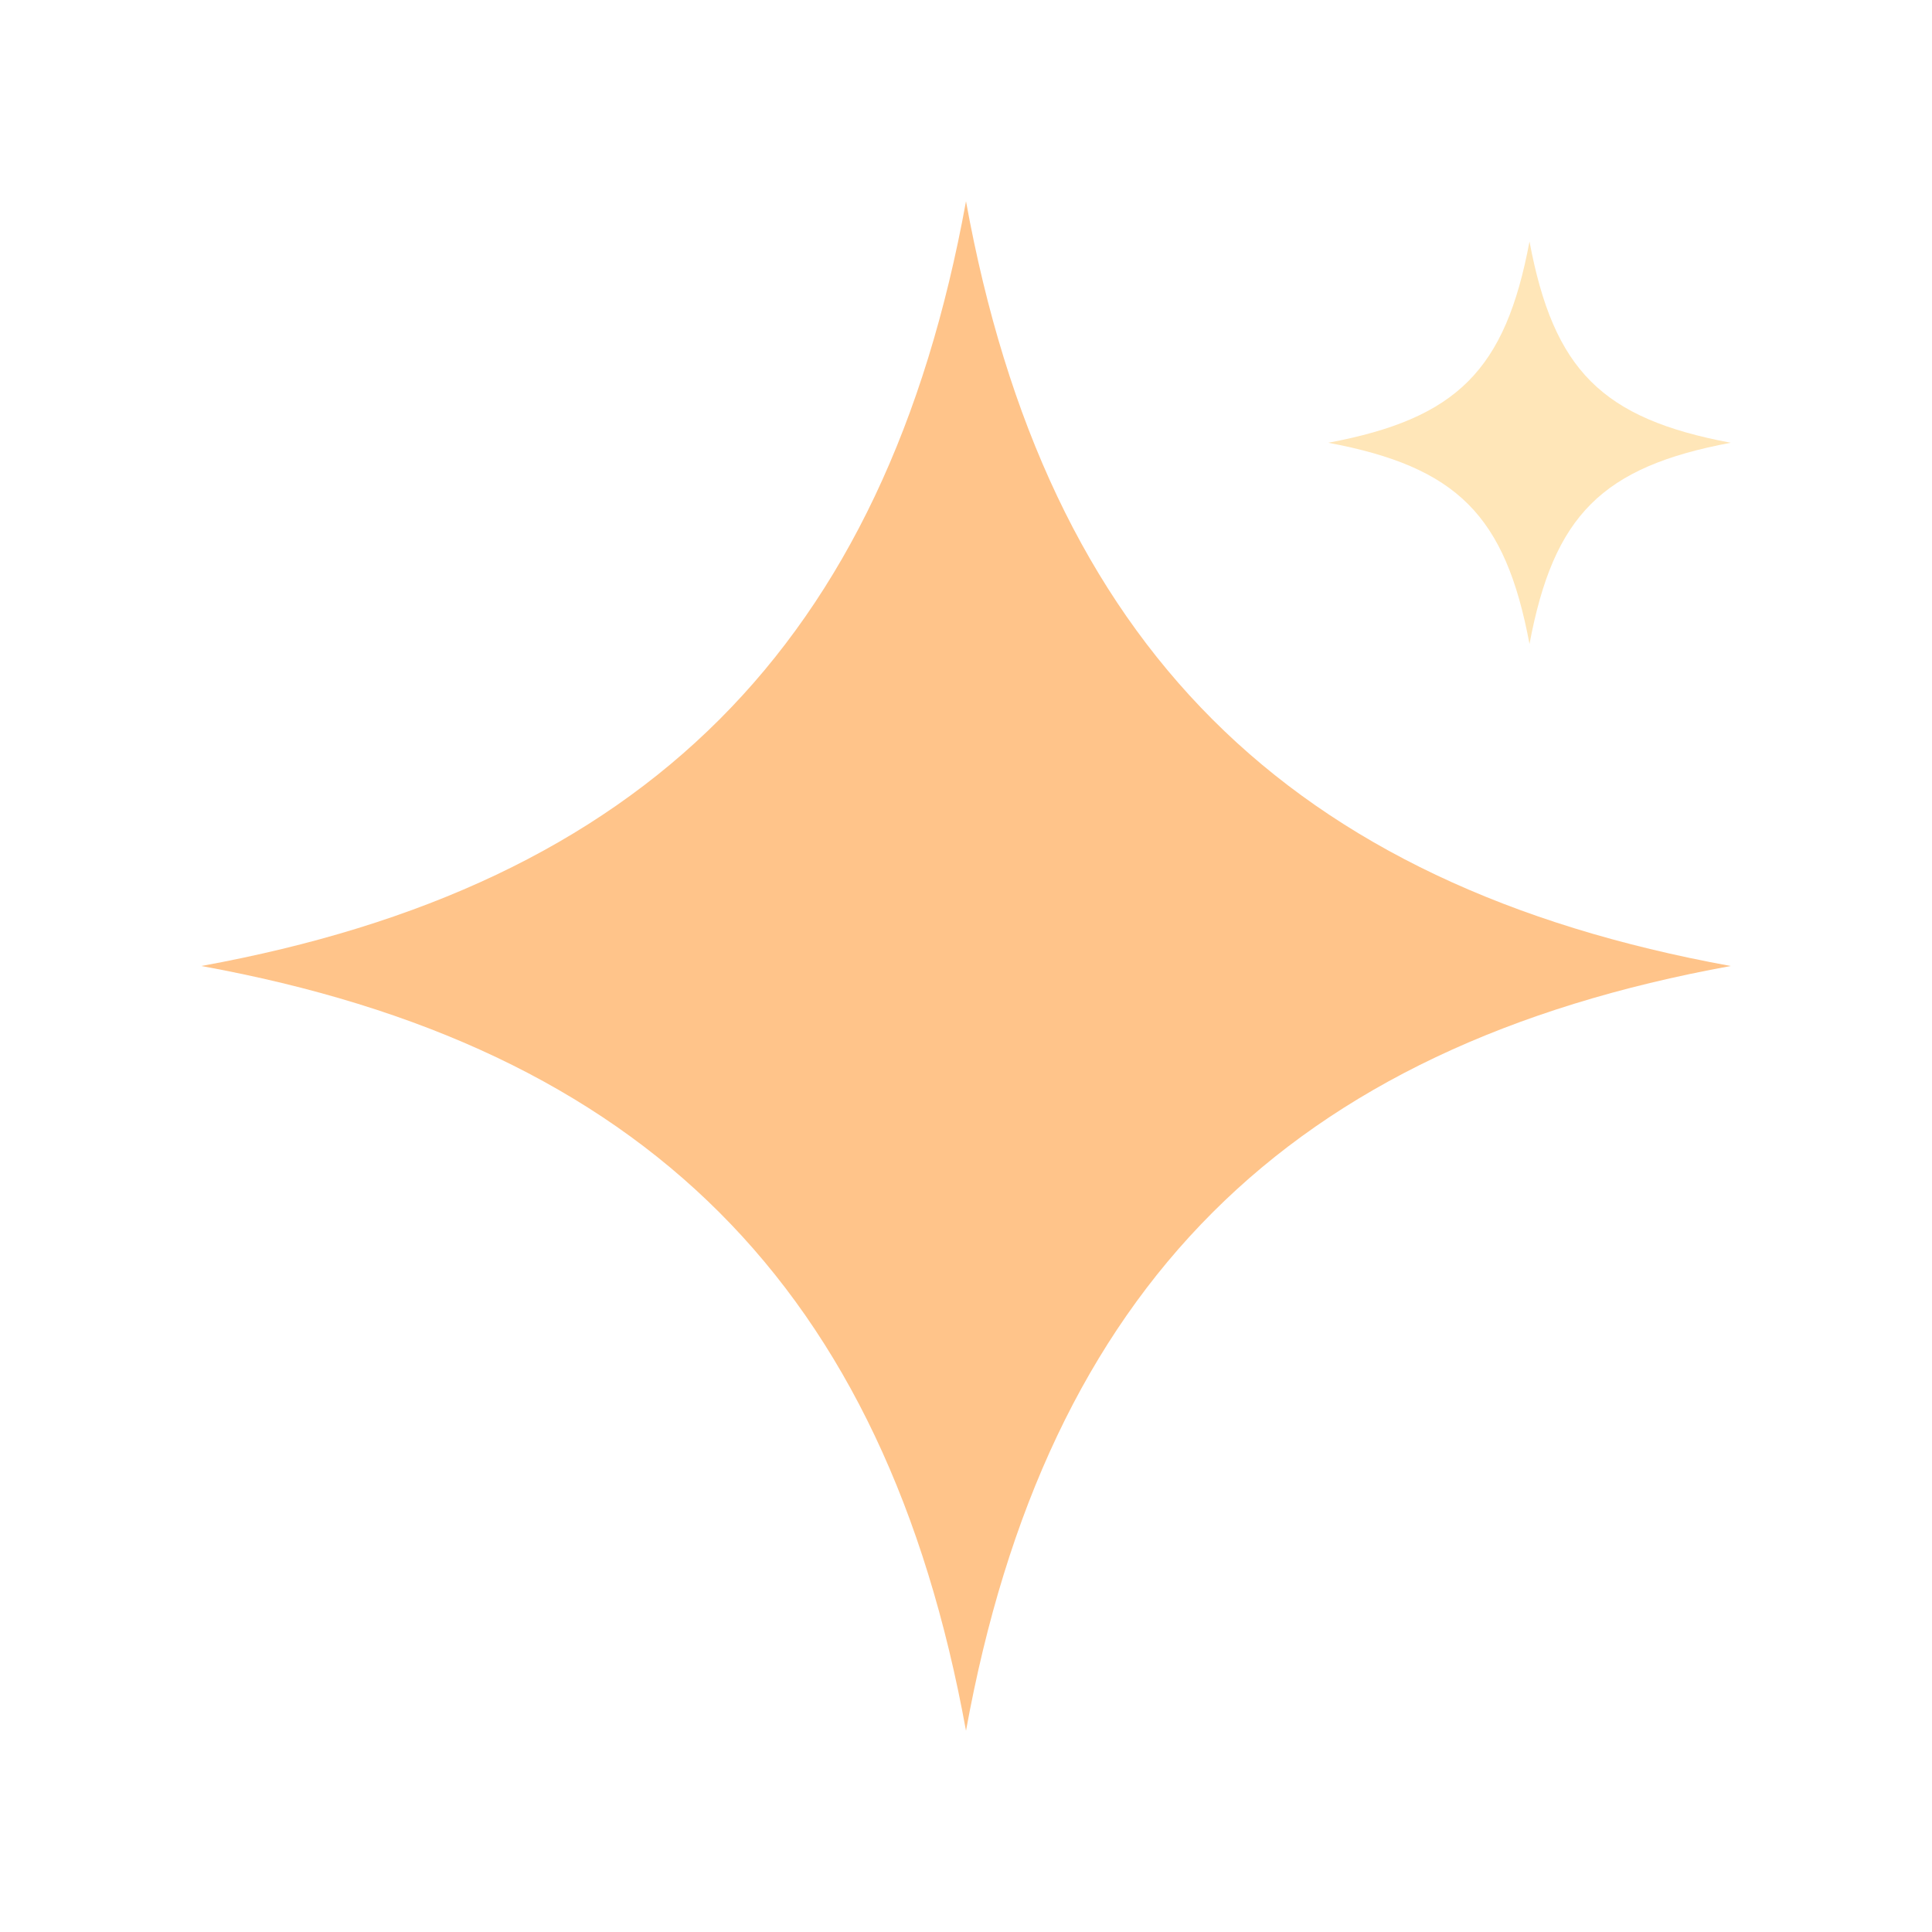
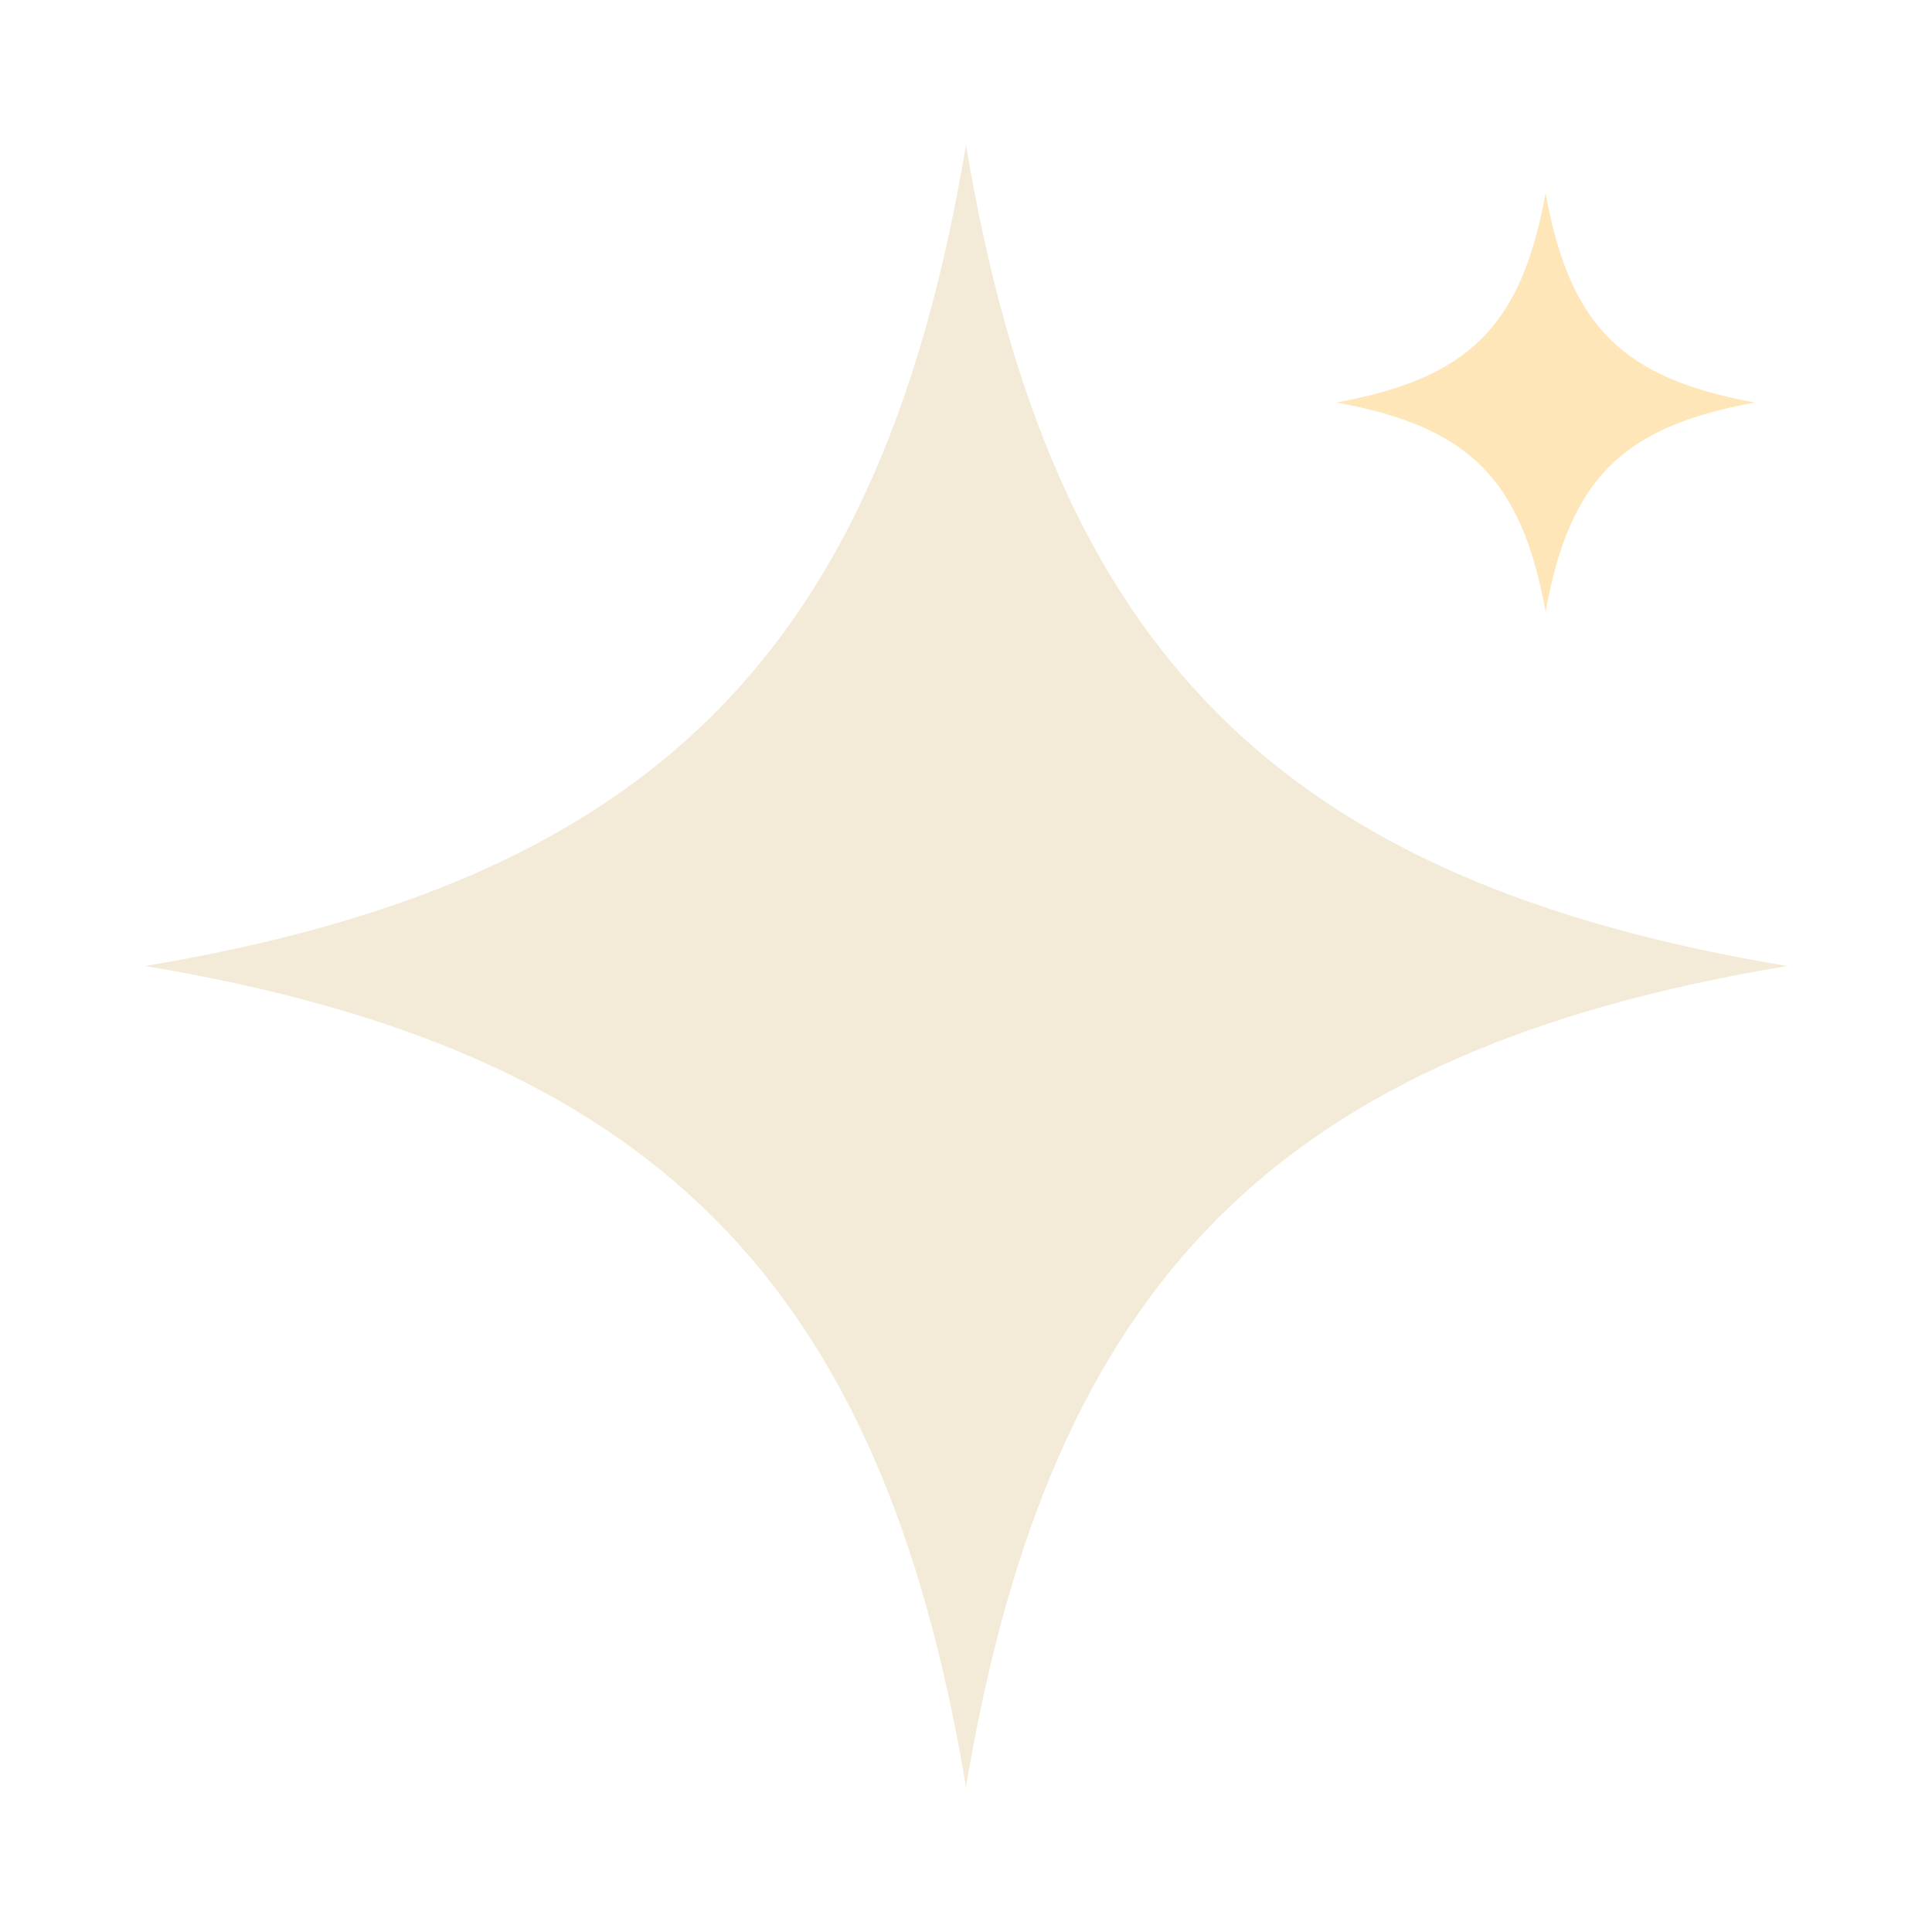
- <svg xmlns="http://www.w3.org/2000/svg" viewBox="0 0 24 24">
-   <path d="M12 2.5 C13 8 16 11 21.5 12 C16 13 13 16 12 21.5 C11 16 8 13 2.5 12 C8 11 11 8 12 2.5Z" fill="#FFC48A" />
-   <path d="M19 3 C19.3 4.6 19.9 5.2 21.5 5.5 C19.9 5.8 19.3 6.4 19 8 C18.7 6.4 18.1 5.8 16.5 5.5 C18.1 5.2 18.7 4.6 19 3Z" fill="#FFE6B8" />
+ <svg xmlns="http://www.w3.org/2000/svg" viewBox="0 0 24 24" fill="none" aria-hidden="true">
+   <path d="M12 1.8 C13.05 8.1 15.9 10.95 22.2 12 C15.9 13.05 13.05 15.9 12 22.2 C10.95 15.9 8.1 13.05 1.8 12 C8.1 10.95 10.95 8.1 12 1.8Z" fill="#F3EBD7" />
+   <path d="M19.2 2.4 C19.5 4.05 20.15 4.7 21.8 5 C20.15 5.3 19.5 5.95 19.2 7.6 C18.9 5.95 18.25 5.3 16.6 5 C18.25 4.7 18.9 4.05 19.2 2.4Z" fill="#FFE6B8" />
</svg>
